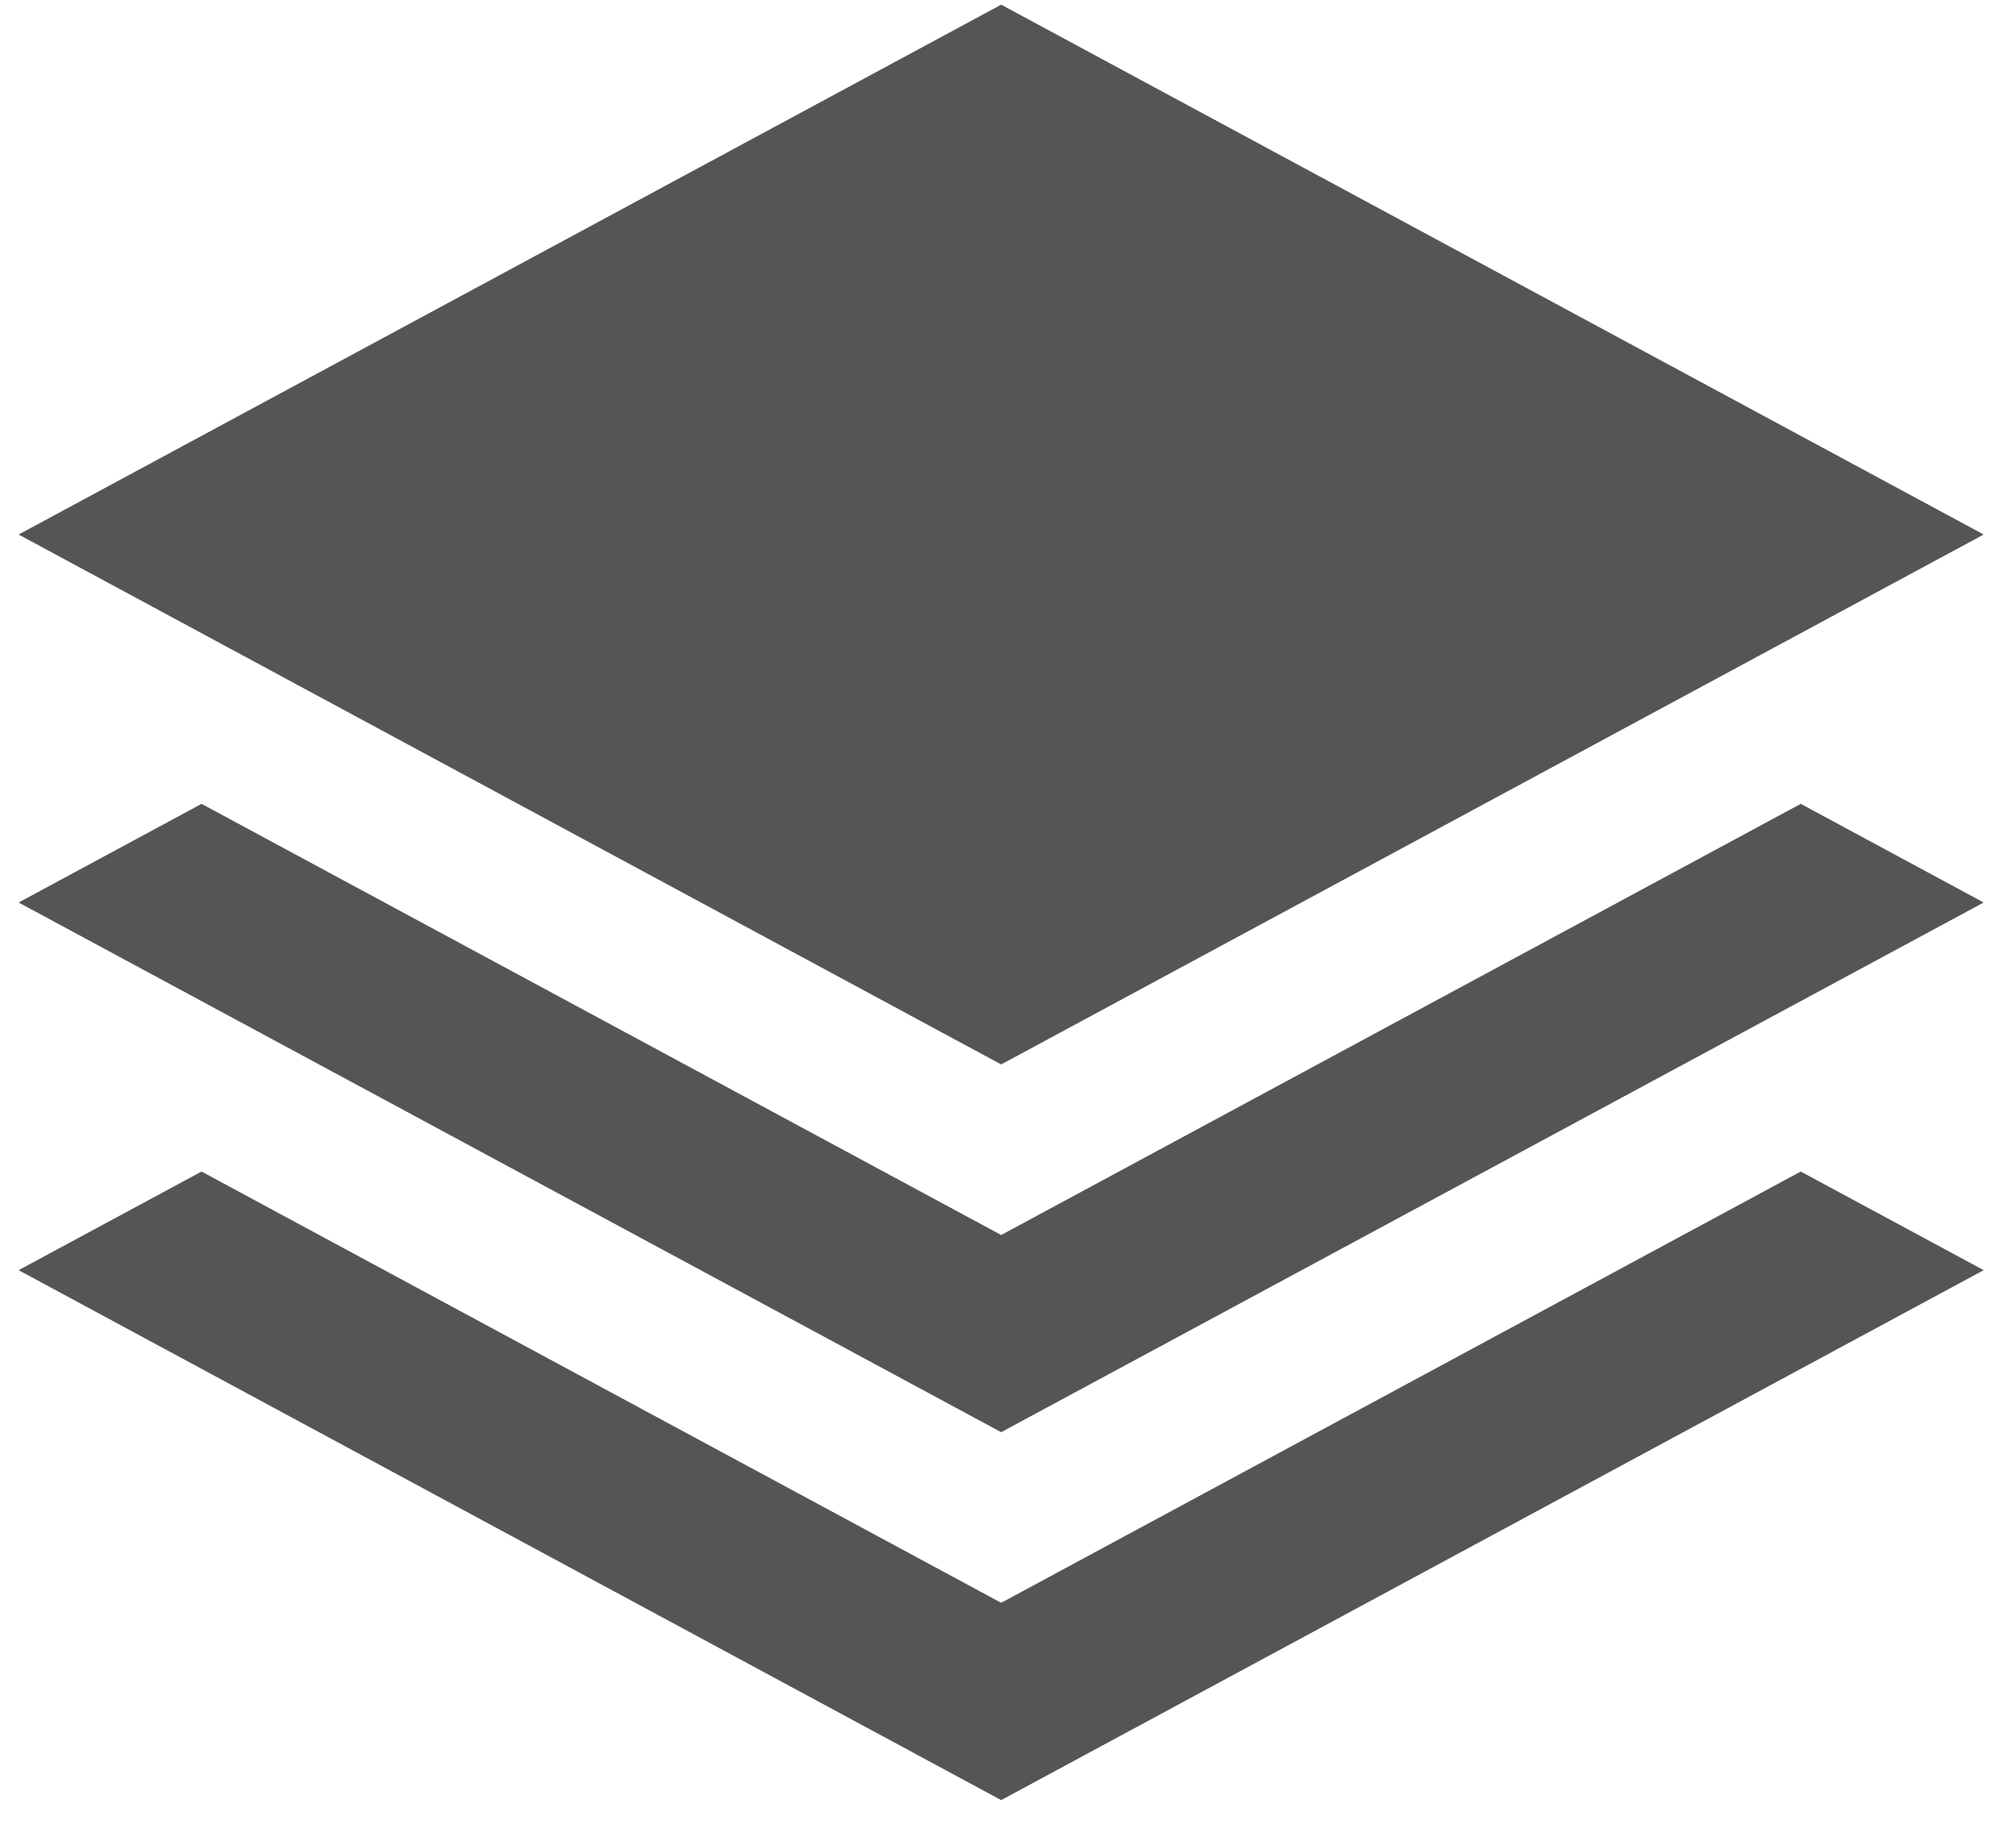
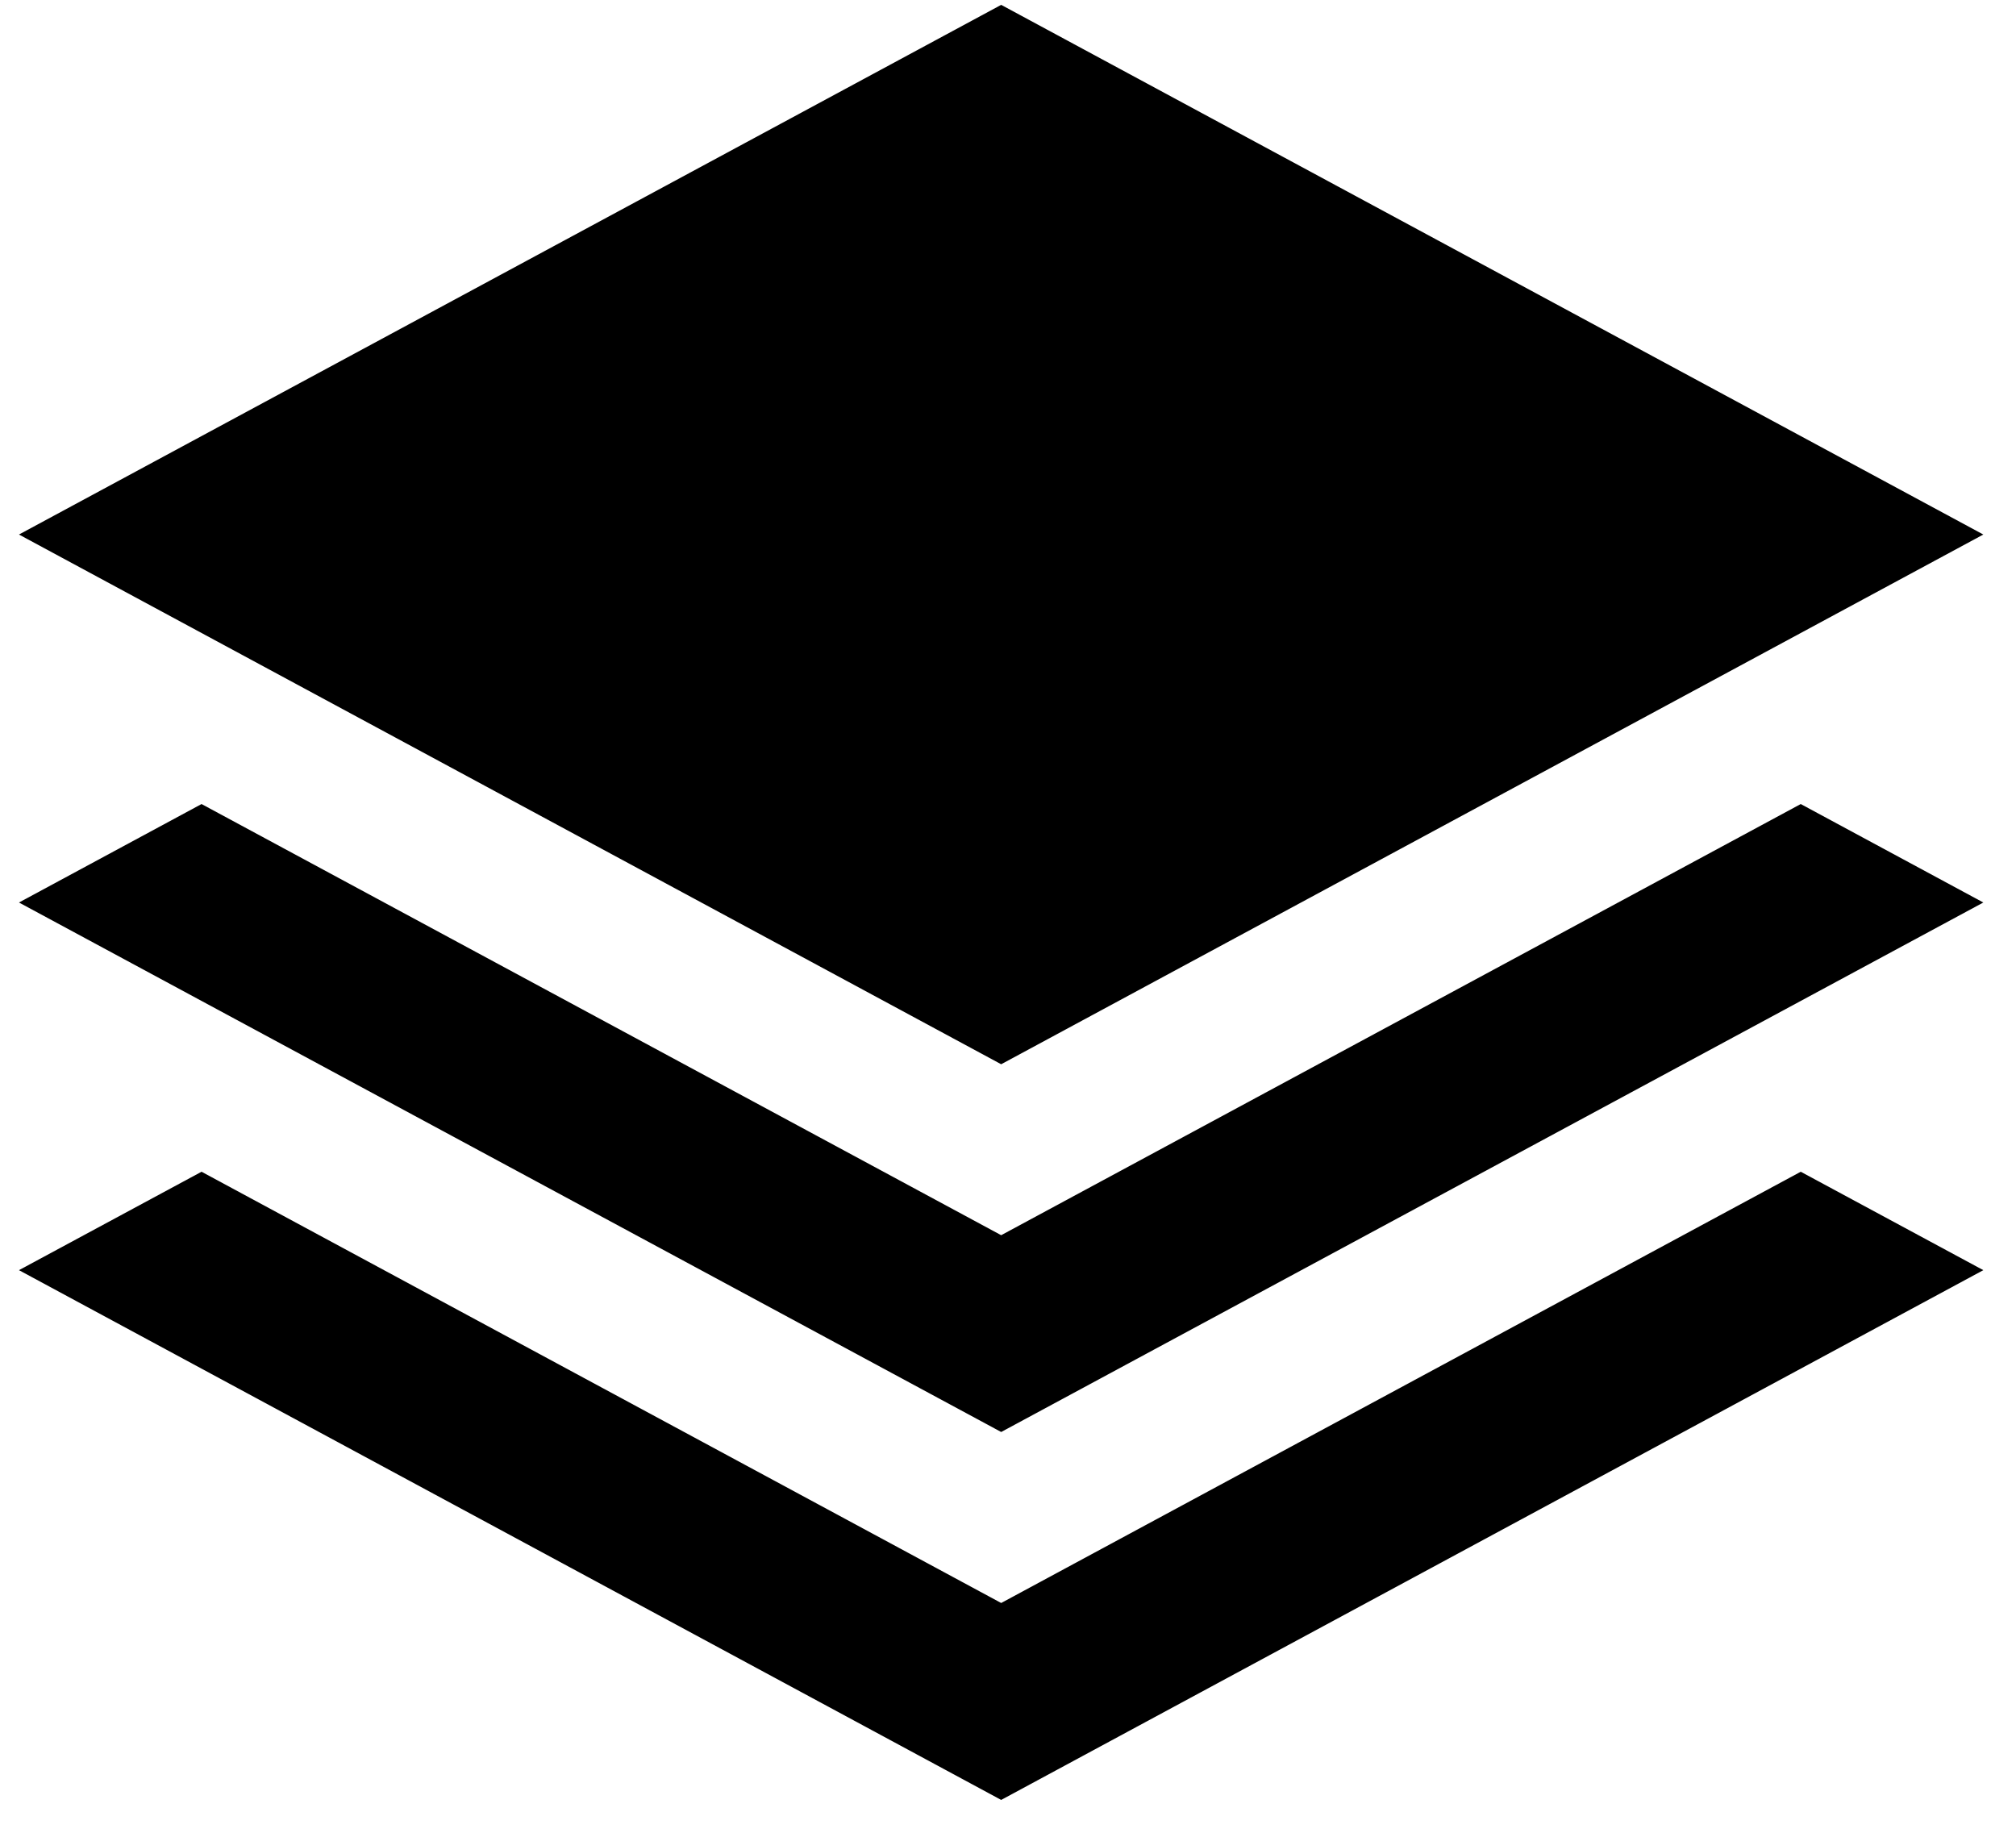
- <svg xmlns="http://www.w3.org/2000/svg" width="44px" height="40px">
-   <defs>
-     <filter id="Filter_0">
-       <feFlood flood-color="rgb(85, 85, 85)" flood-opacity="1" result="floodOut" />
-       <feComposite operator="atop" in="floodOut" in2="SourceGraphic" result="compOut" />
-       <feBlend mode="normal" in="compOut" in2="SourceGraphic" />
-     </filter>
-   </defs>
-   <g filter="url(#Filter_0)">
-     <path fill-rule="evenodd" fill="rgb(0, 0, 0)" d="M0.414,19.697 L4.399,17.548 L21.851,26.958 L39.302,17.548 L43.287,19.697 L21.851,31.253 L0.414,19.697 ZM0.414,11.666 L21.851,0.106 L43.287,11.666 L21.851,23.227 L0.414,11.666 ZM21.851,34.985 L39.302,25.573 L43.287,27.721 L21.851,39.283 L0.414,27.721 L4.399,25.573 L21.851,34.985 Z" />
-   </g>
+ <svg xmlns="http://www.w3.org/2000/svg" height="40px" width="44px">
+   <path id="path76" d="M0.414,19.697 L4.399,17.548 L21.851,26.958 L39.302,17.548 L43.287,19.697 L21.851,31.253 L0.414,19.697 ZM0.414,11.666 L21.851,0.106 L43.287,11.666 L21.851,23.227 L0.414,11.666 ZM21.851,34.985 L39.302,25.573 L43.287,27.721 L21.851,39.283 L0.414,27.721 L4.399,25.573 L21.851,34.985 Z" fill="rgb(0, 0, 0)" fill-rule="evenodd" />
</svg>
